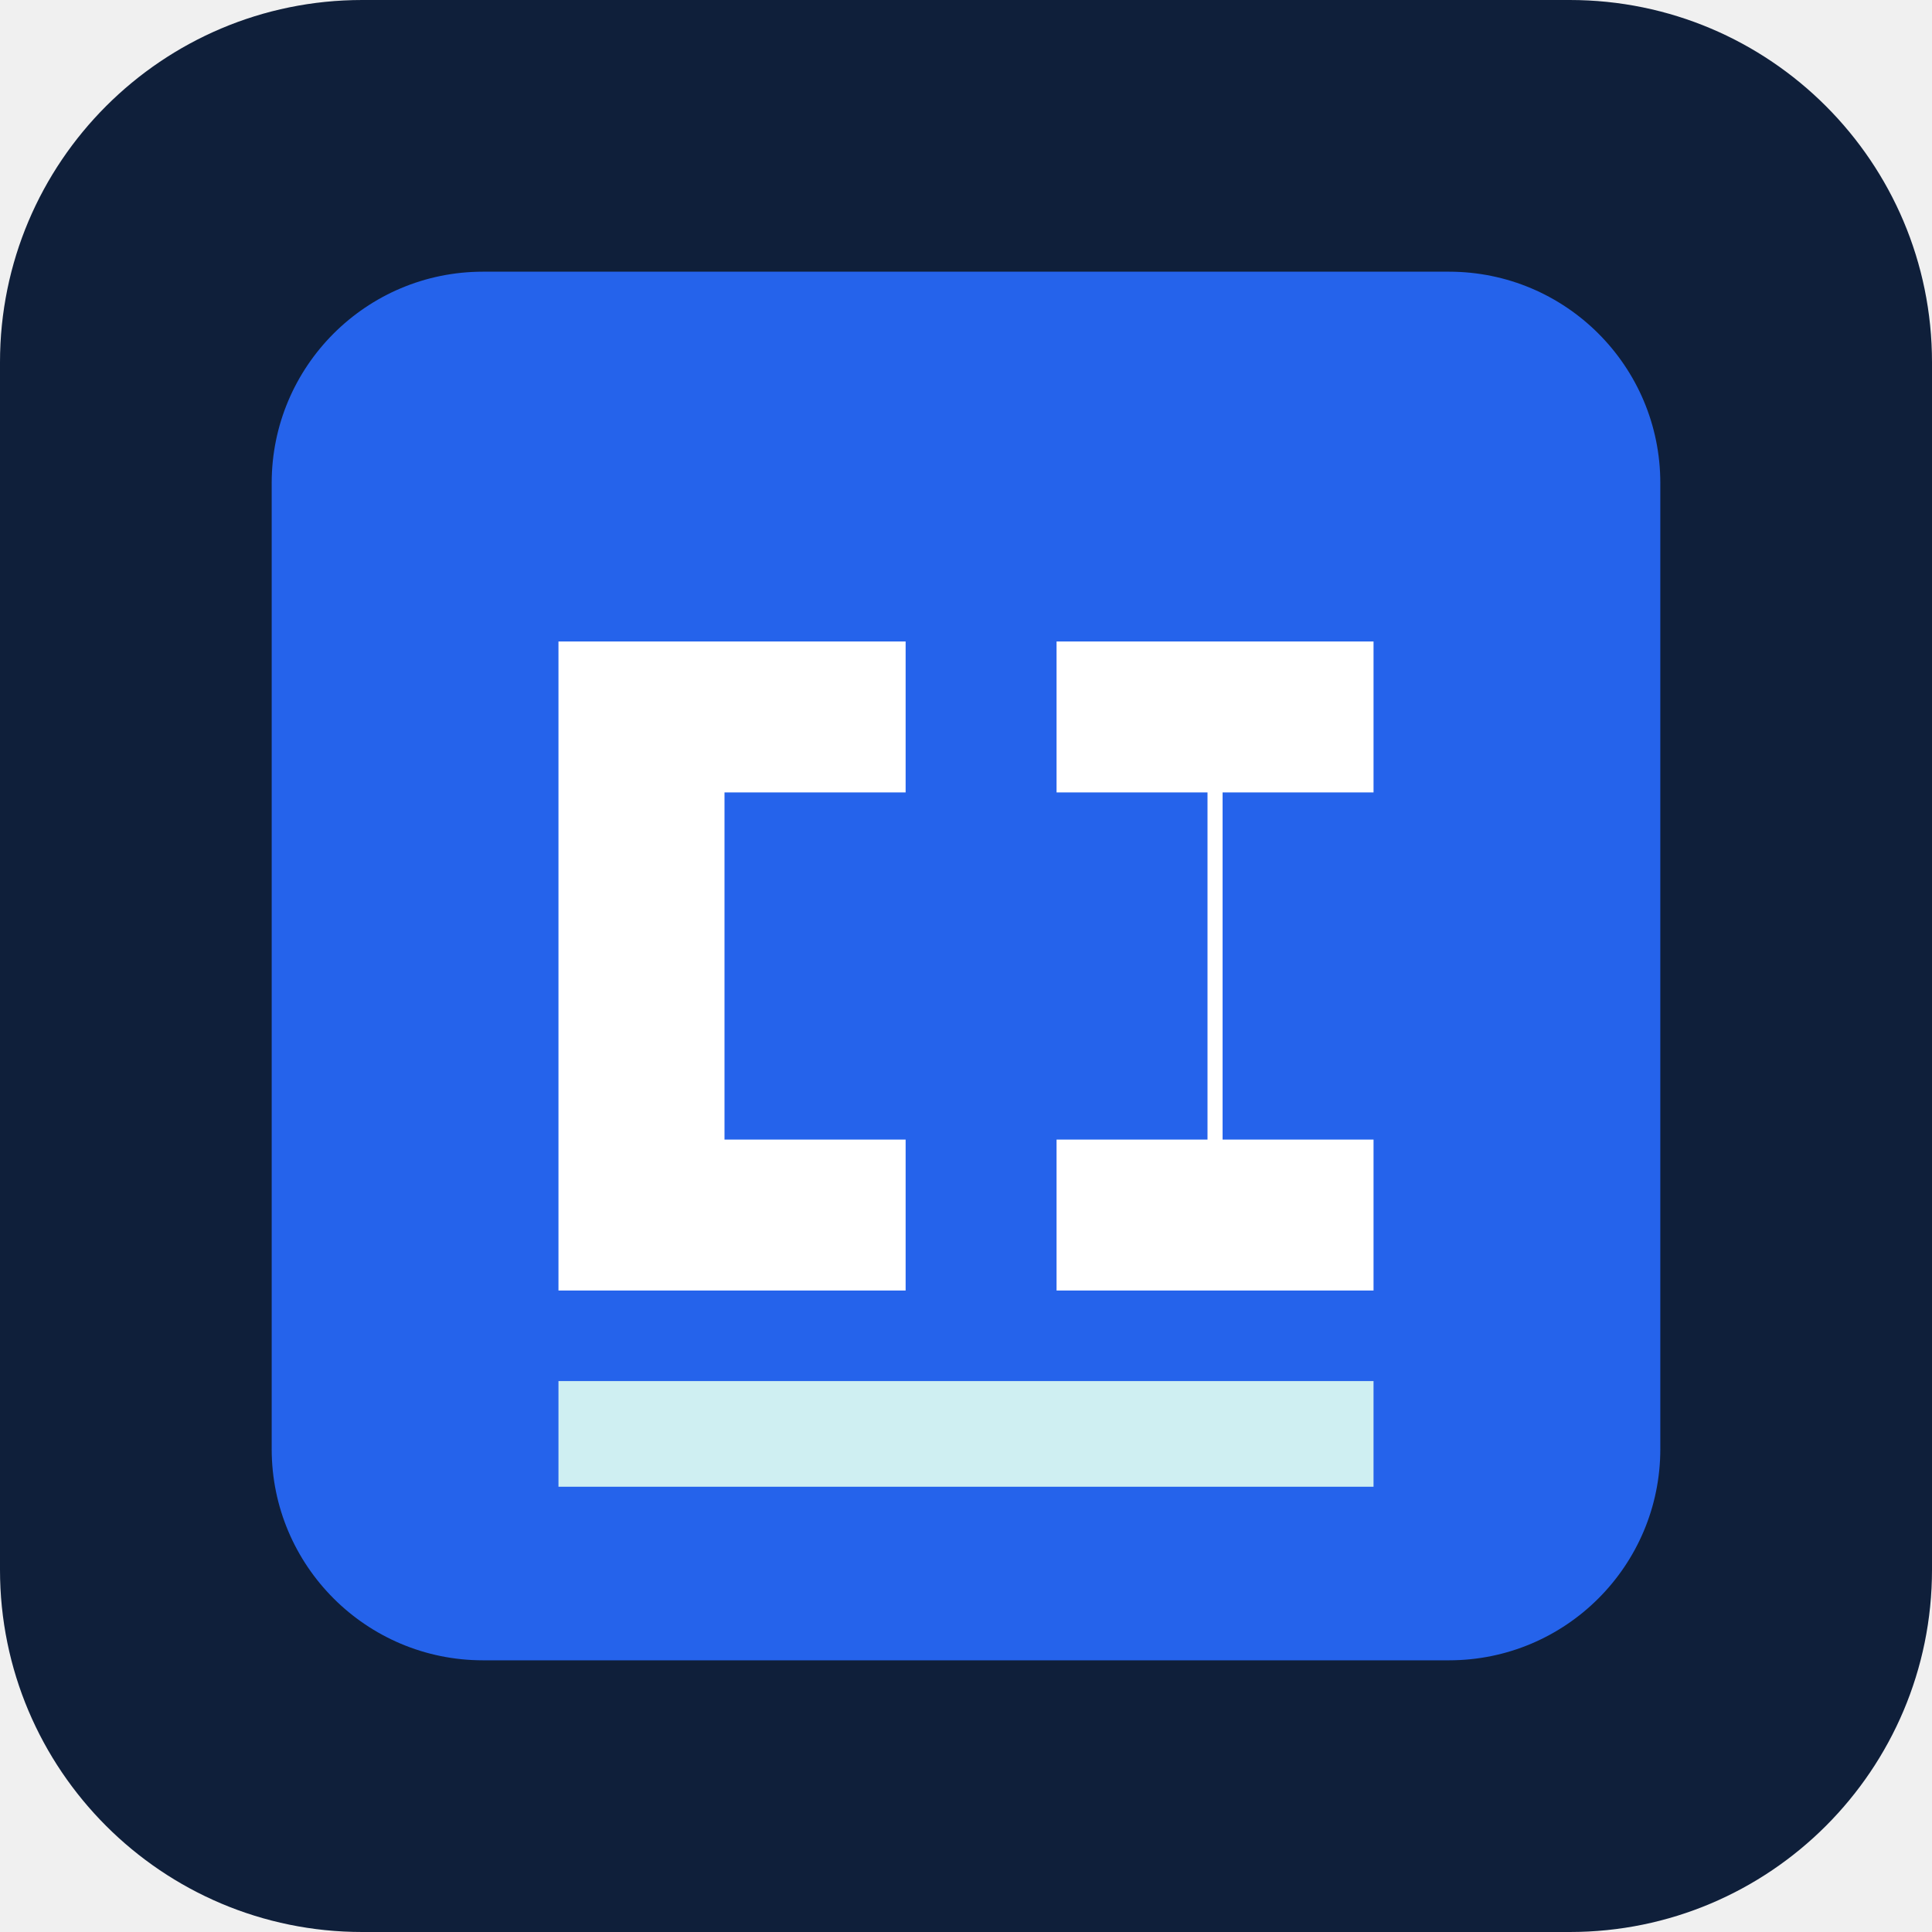
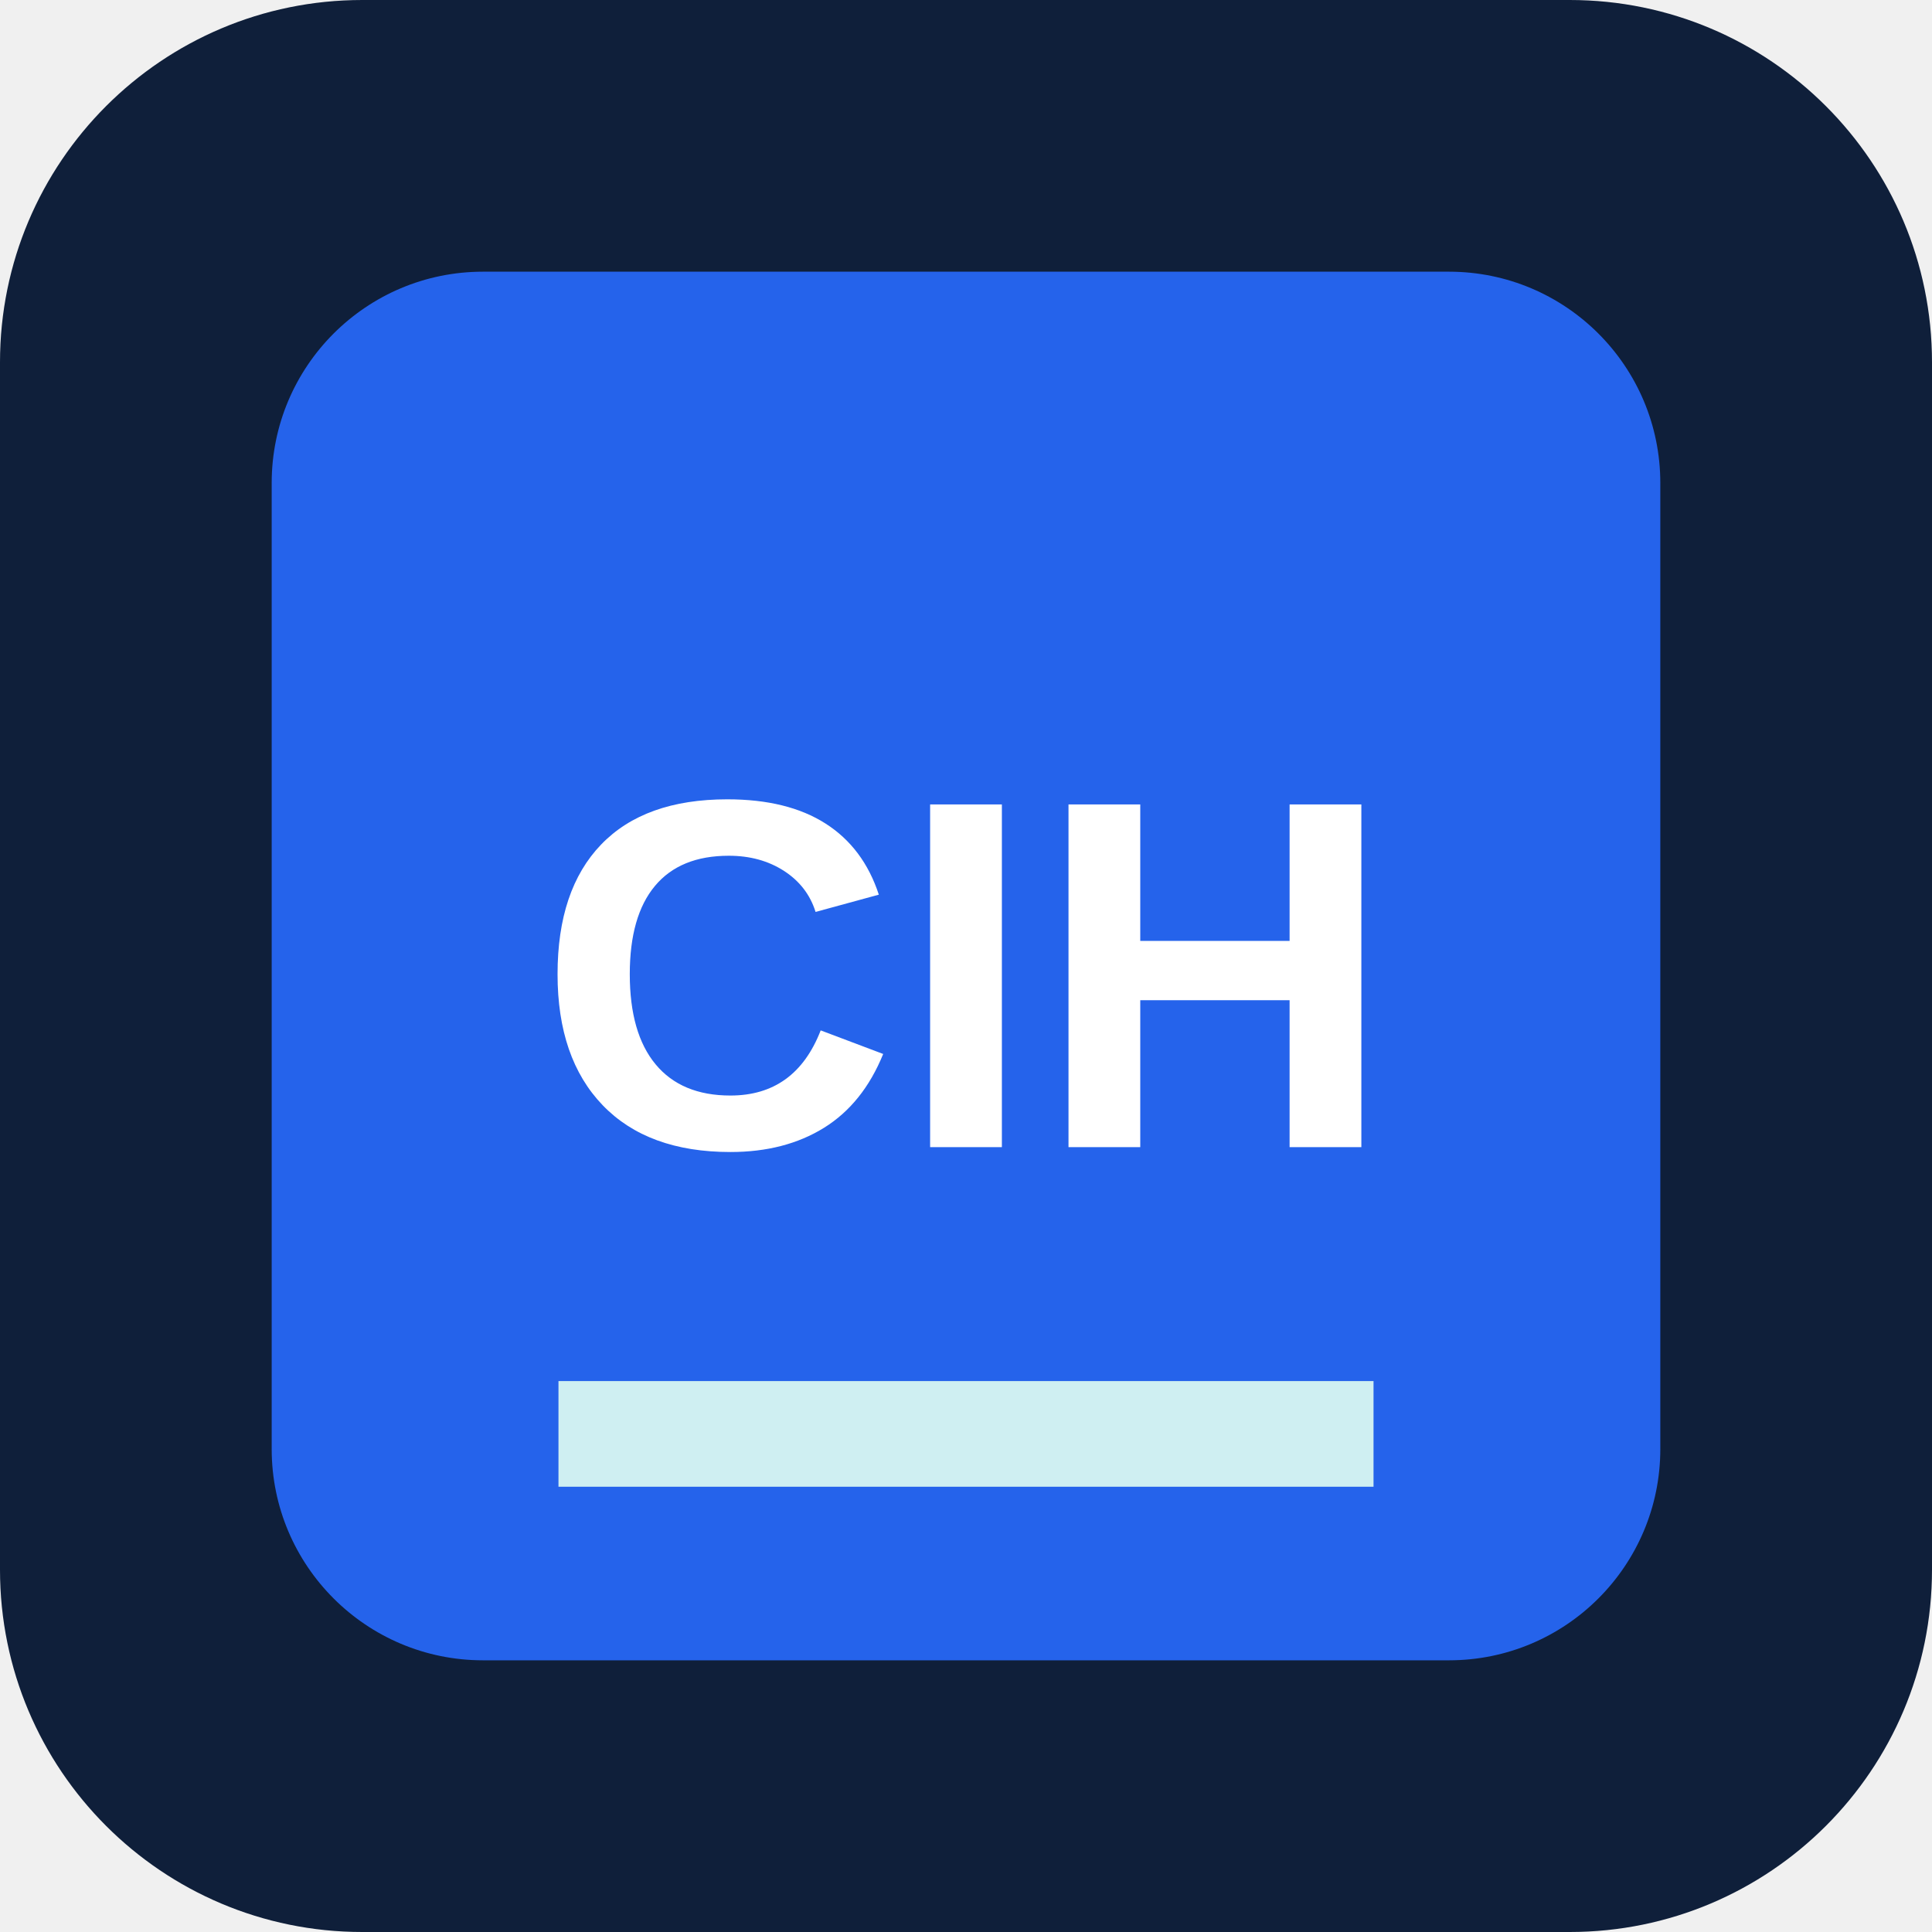
<svg xmlns="http://www.w3.org/2000/svg" viewBox="0 0 512 512" role="img" aria-label="承希智汇">
  <rect width="512" height="512" rx="96" fill="#0f1f3a" />
  <rect x="72" y="72" width="368" height="368" rx="56" fill="#2563eb" />
-   <path fill="#ffffff" d="M148 170h92v40h-48v92h48v40h-92V170Zm132 0h84v40h-40v92h40v40h-84v-40h40v-92h-40v-40Z" />
+   <text x="256" y="304" text-anchor="middle" fill="#ffffff" font-family="Arial, Helvetica, sans-serif" font-size="132" font-weight="800">CIH</text>
  <path fill="#cfeff2" d="M148 366h216v28H148z" />
</svg>
